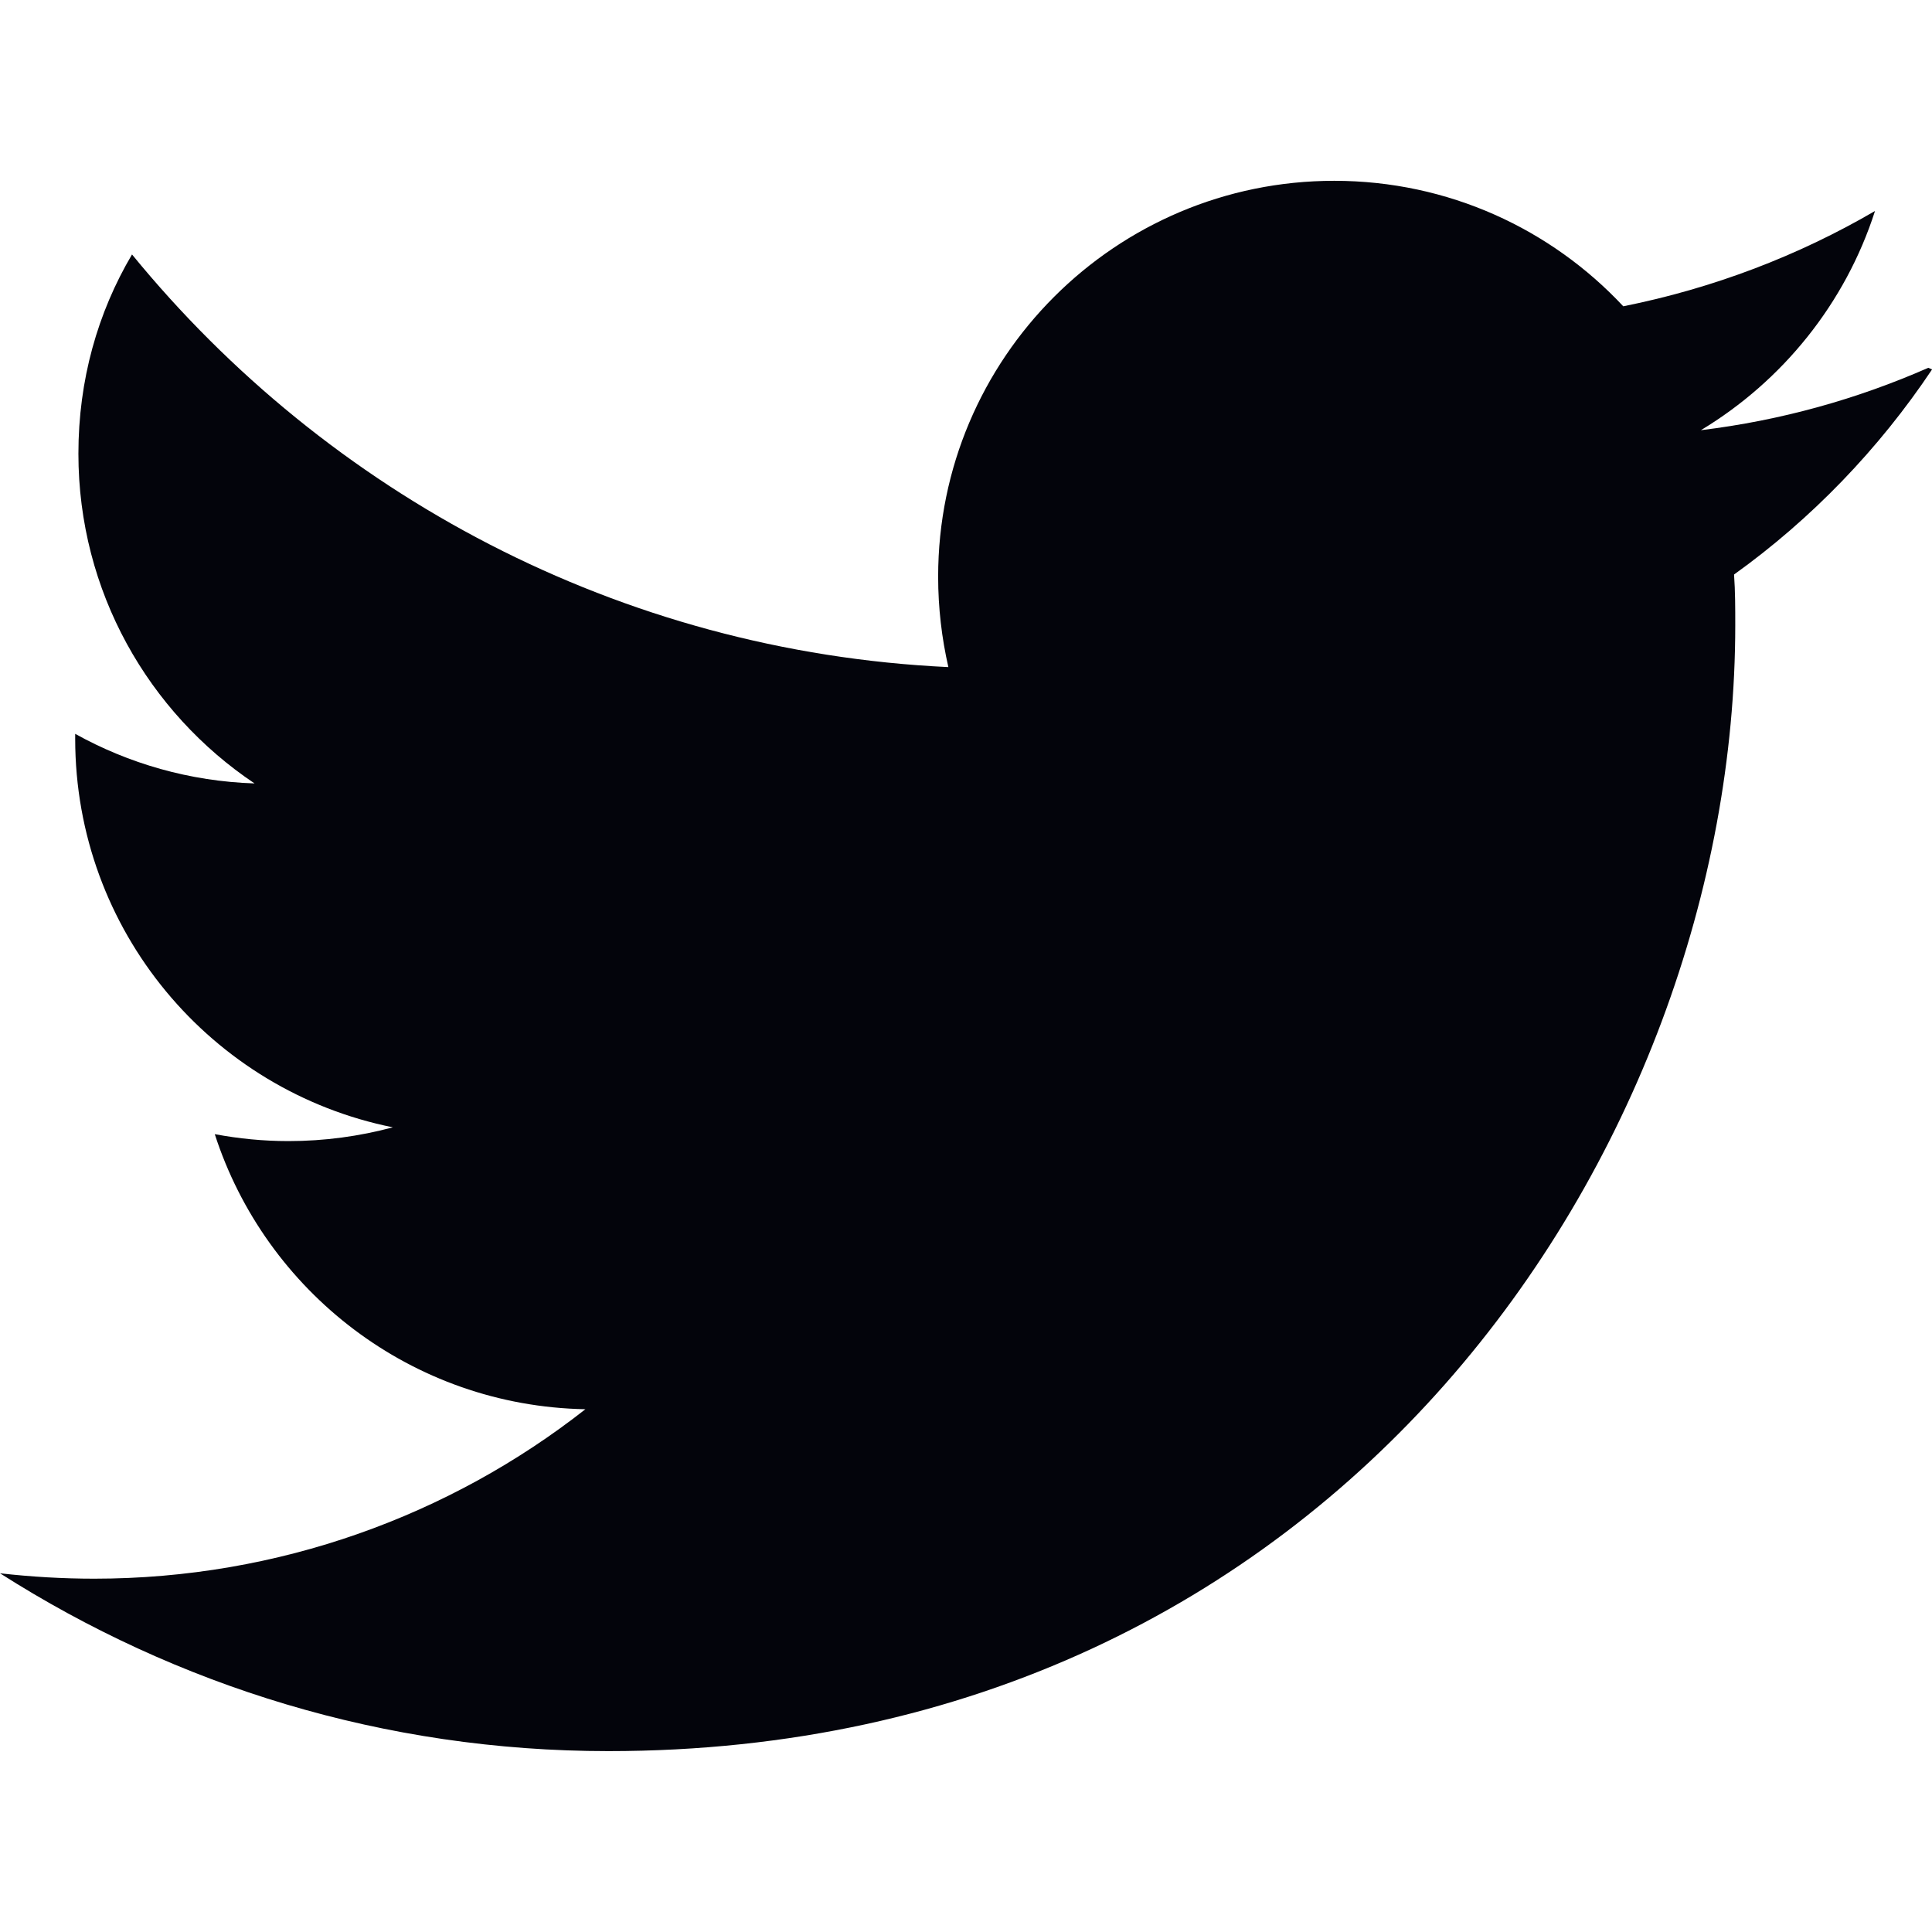
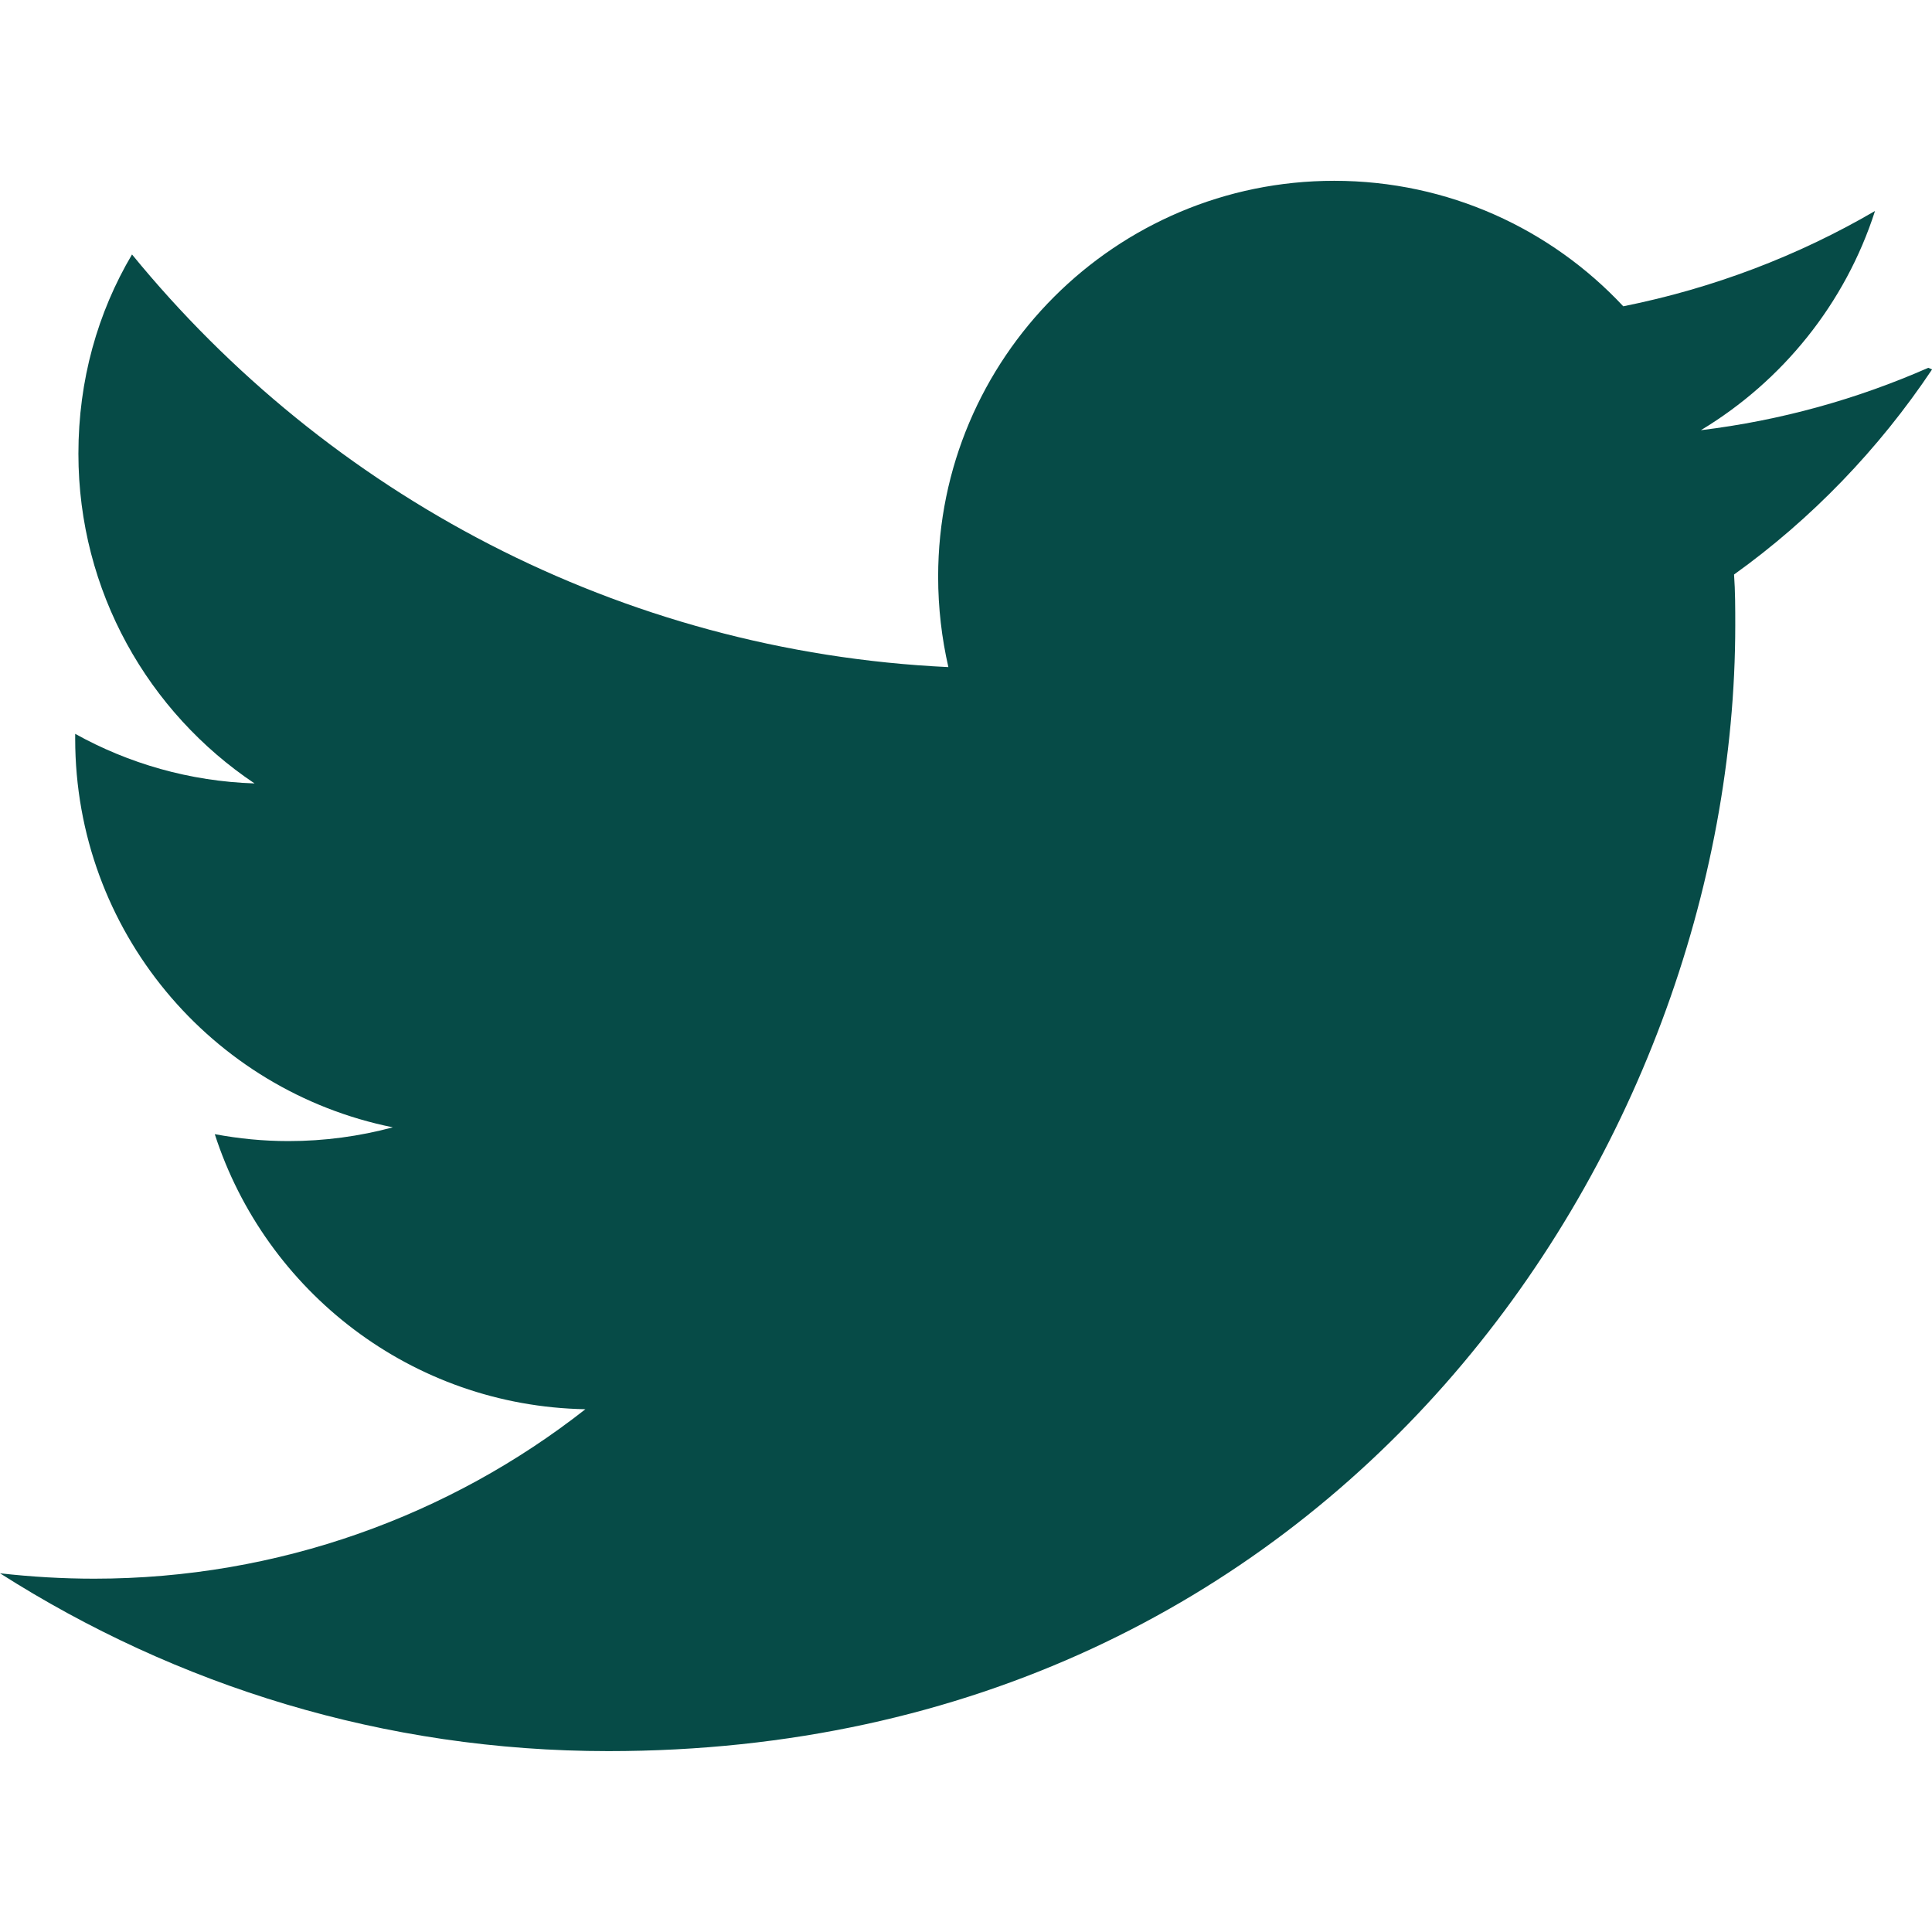
<svg xmlns="http://www.w3.org/2000/svg" role="img" viewBox="0 0 24 24">
-   <path fill="#03040b" d="M23.954 4.569c-.885.389-1.83.654-2.825.775 1.014-.611 1.794-1.574 2.163-2.723-.951.555-2.005.959-3.127 1.184-.896-.959-2.173-1.559-3.591-1.559-2.717 0-4.92 2.203-4.92 4.917 0 .39.045.765.127 1.124C7.691 8.094 4.066 6.13 1.64 3.161c-.427.722-.666 1.561-.666 2.475 0 1.71.87 3.213 2.188 4.096-.807-.026-1.566-.248-2.228-.616v.061c0 2.385 1.693 4.374 3.946 4.827-.413.111-.849.171-1.296.171-.314 0-.615-.03-.916-.086.631 1.953 2.445 3.377 4.604 3.417-1.68 1.319-3.809 2.105-6.102 2.105-.39 0-.779-.023-1.17-.067 2.189 1.394 4.768 2.209 7.557 2.209 9.054 0 13.999-7.496 13.999-13.986 0-.209 0-.42-.015-.63.961-.689 1.8-1.56 2.46-2.548l-.047-.02z" />
+   <path fill="#064b47" d="M23.954 4.569c-.885.389-1.83.654-2.825.775 1.014-.611 1.794-1.574 2.163-2.723-.951.555-2.005.959-3.127 1.184-.896-.959-2.173-1.559-3.591-1.559-2.717 0-4.92 2.203-4.92 4.917 0 .39.045.765.127 1.124C7.691 8.094 4.066 6.13 1.64 3.161c-.427.722-.666 1.561-.666 2.475 0 1.71.87 3.213 2.188 4.096-.807-.026-1.566-.248-2.228-.616v.061c0 2.385 1.693 4.374 3.946 4.827-.413.111-.849.171-1.296.171-.314 0-.615-.03-.916-.086.631 1.953 2.445 3.377 4.604 3.417-1.68 1.319-3.809 2.105-6.102 2.105-.39 0-.779-.023-1.17-.067 2.189 1.394 4.768 2.209 7.557 2.209 9.054 0 13.999-7.496 13.999-13.986 0-.209 0-.42-.015-.63.961-.689 1.8-1.56 2.46-2.548l-.047-.02z" />
</svg>
